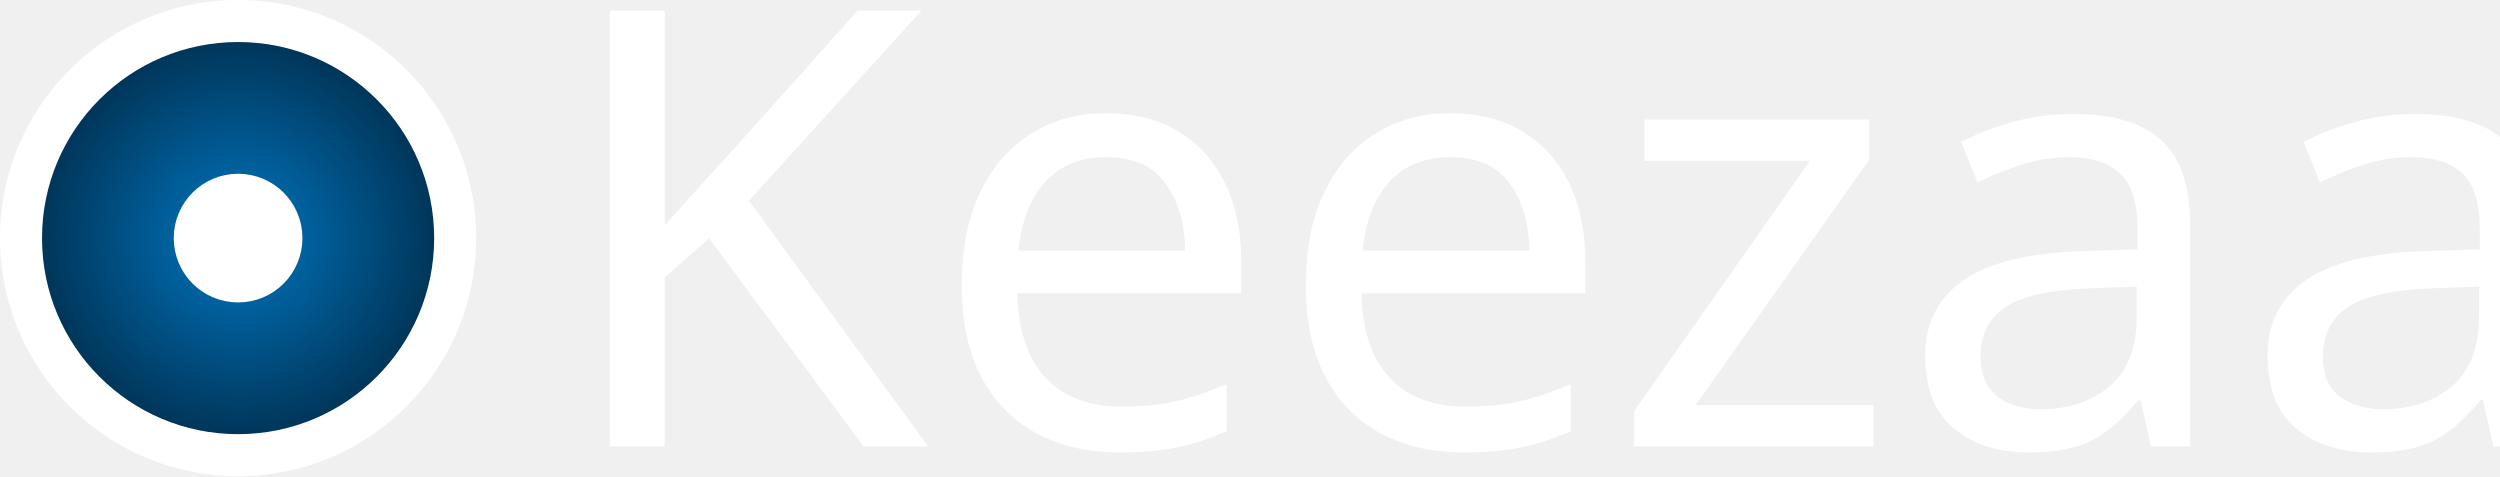
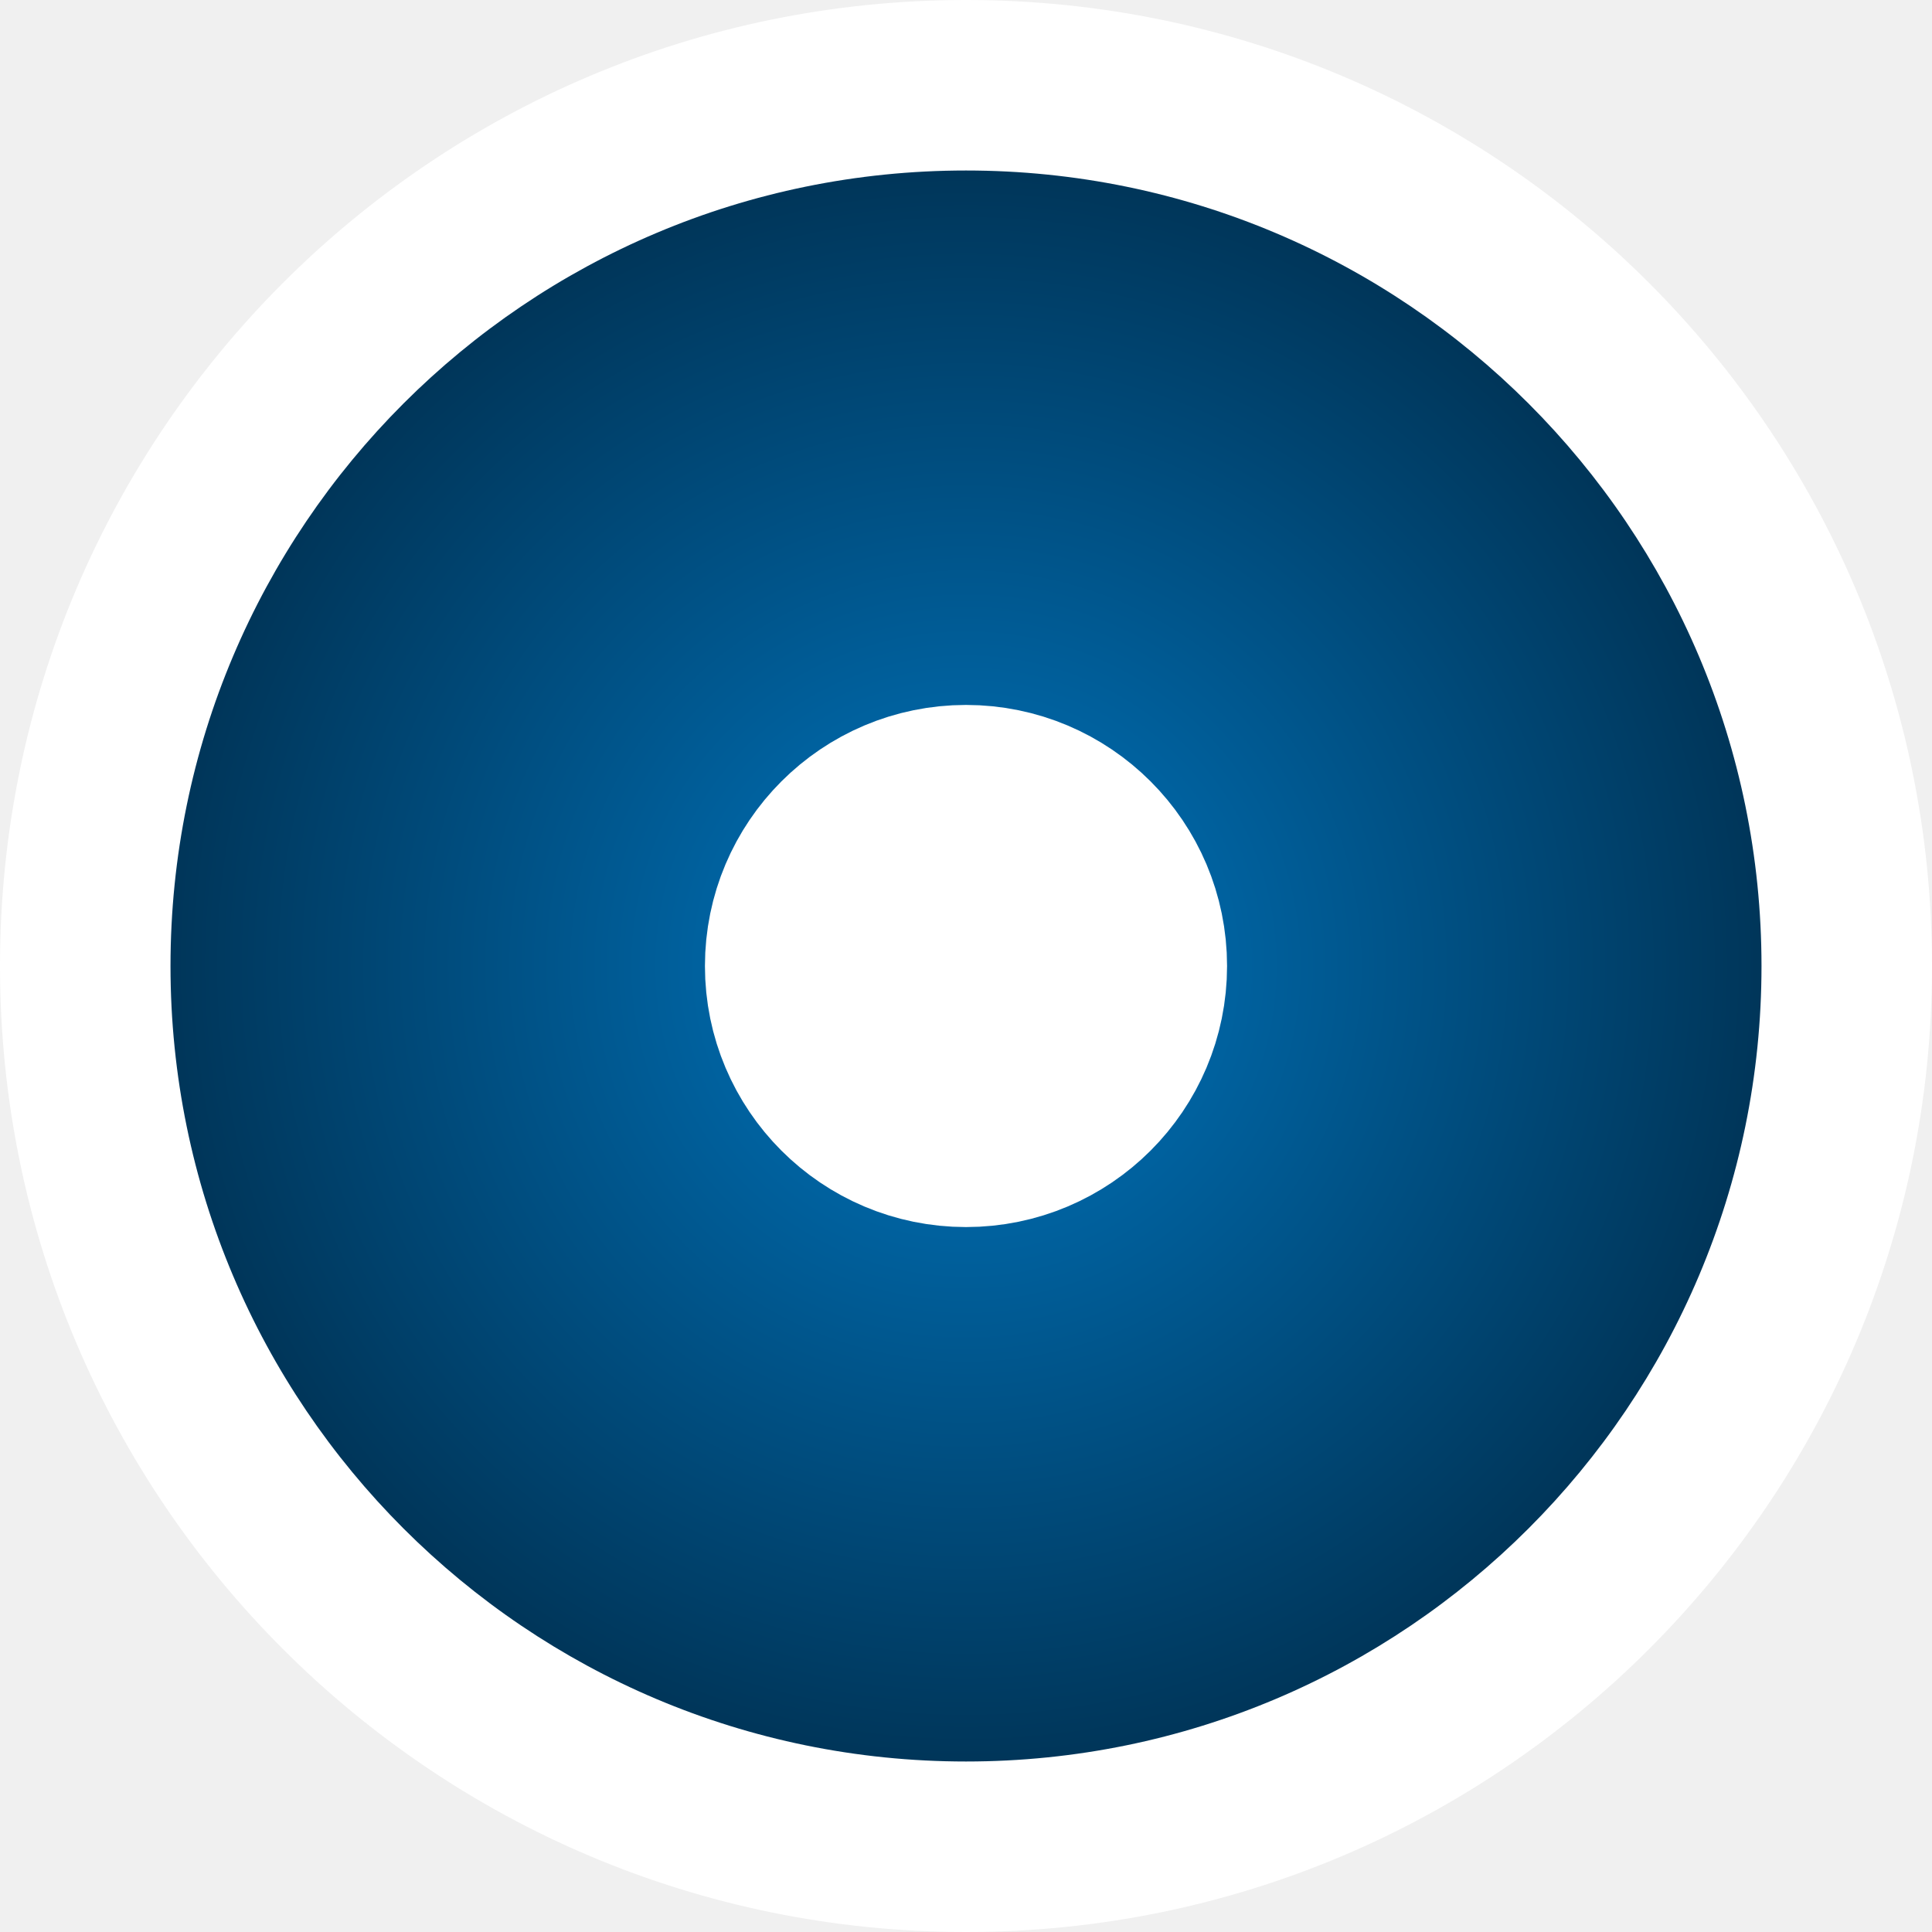
- <svg xmlns="http://www.w3.org/2000/svg" width="168px" height="32px" viewBox="0 0 168 32" version="1.1">
+ <svg xmlns="http://www.w3.org/2000/svg" width="32px" height="32px" viewBox="0 0 32 32" version="1.1">
  <defs>
    <radialGradient cx="50%" cy="50%" fx="50%" fy="50%" r="50%" id="radialGradient-1">
      <stop stop-color="#0077C1" offset="0%" />
      <stop stop-color="#00365A" offset="100%" />
    </radialGradient>
  </defs>
  <g id="Page-1" stroke="none" stroke-width="1" fill="none" fill-rule="evenodd">
-     <g id="logo" transform="translate(0, -11)">
-       <text id="Keezaa" font-family="NunitoSans-SemiBold, Nunito Sans" font-size="41" font-weight="500" fill="#FFFFFF">
-         <tspan x="37" y="41">Keezaa</tspan>
-       </text>
-       <g id="Group-2" transform="translate(0, 11)">
-         <rect id="Background" fill="#FFFFFF" x="0" y="0" width="32" height="32" rx="16" />
-         <circle id="outer-circle" fill="url(#radialGradient-1)" cx="16" cy="16" r="13.176" />
-         <circle id="inner-point" stroke="#FFFFFF" stroke-width="3" fill="#FFFFFF" cx="16" cy="16" r="2.824" />
-       </g>
+     <g id="logo">
+       <rect id="Background" fill="#FFFFFF" x="0" y="0" width="32" height="32" rx="16" />
+       <circle id="outer-circle" fill="url(#radialGradient-1)" cx="16" cy="16" r="13.176" />
+       <circle id="inner-point" stroke="#FFFFFF" stroke-width="3" fill="#FFFFFF" cx="16" cy="16" r="2.824" />
    </g>
  </g>
</svg>
